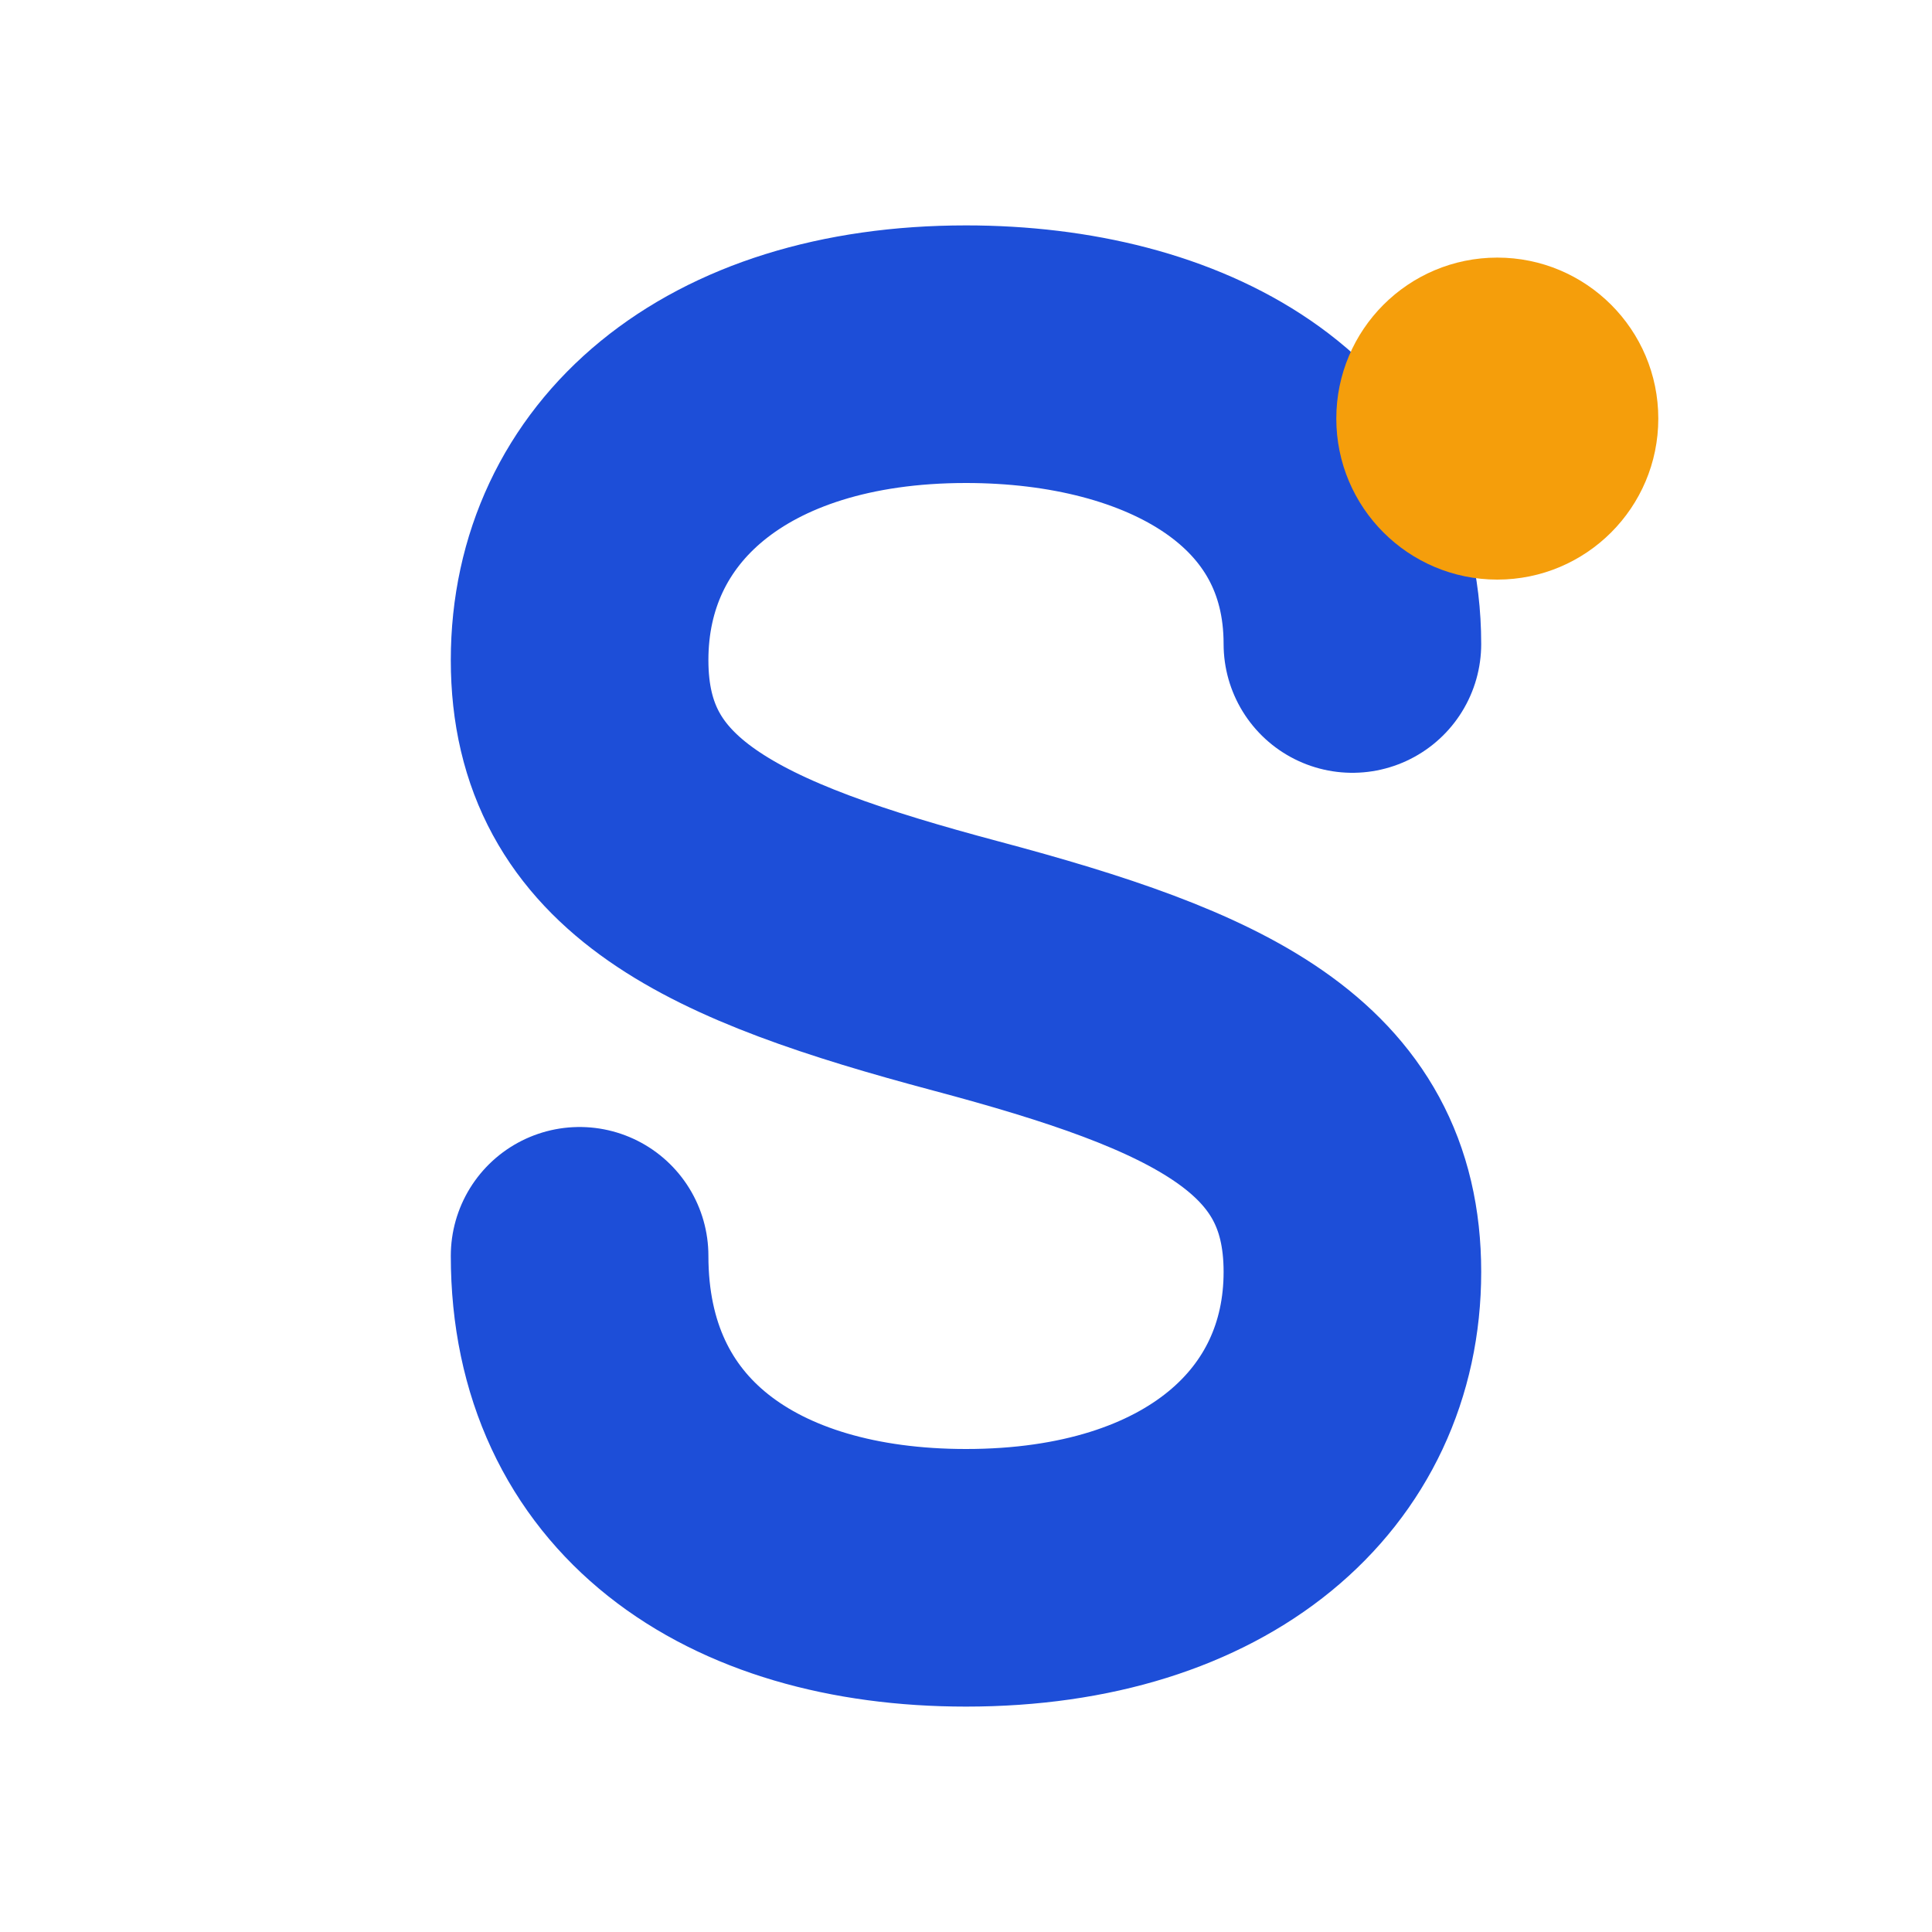
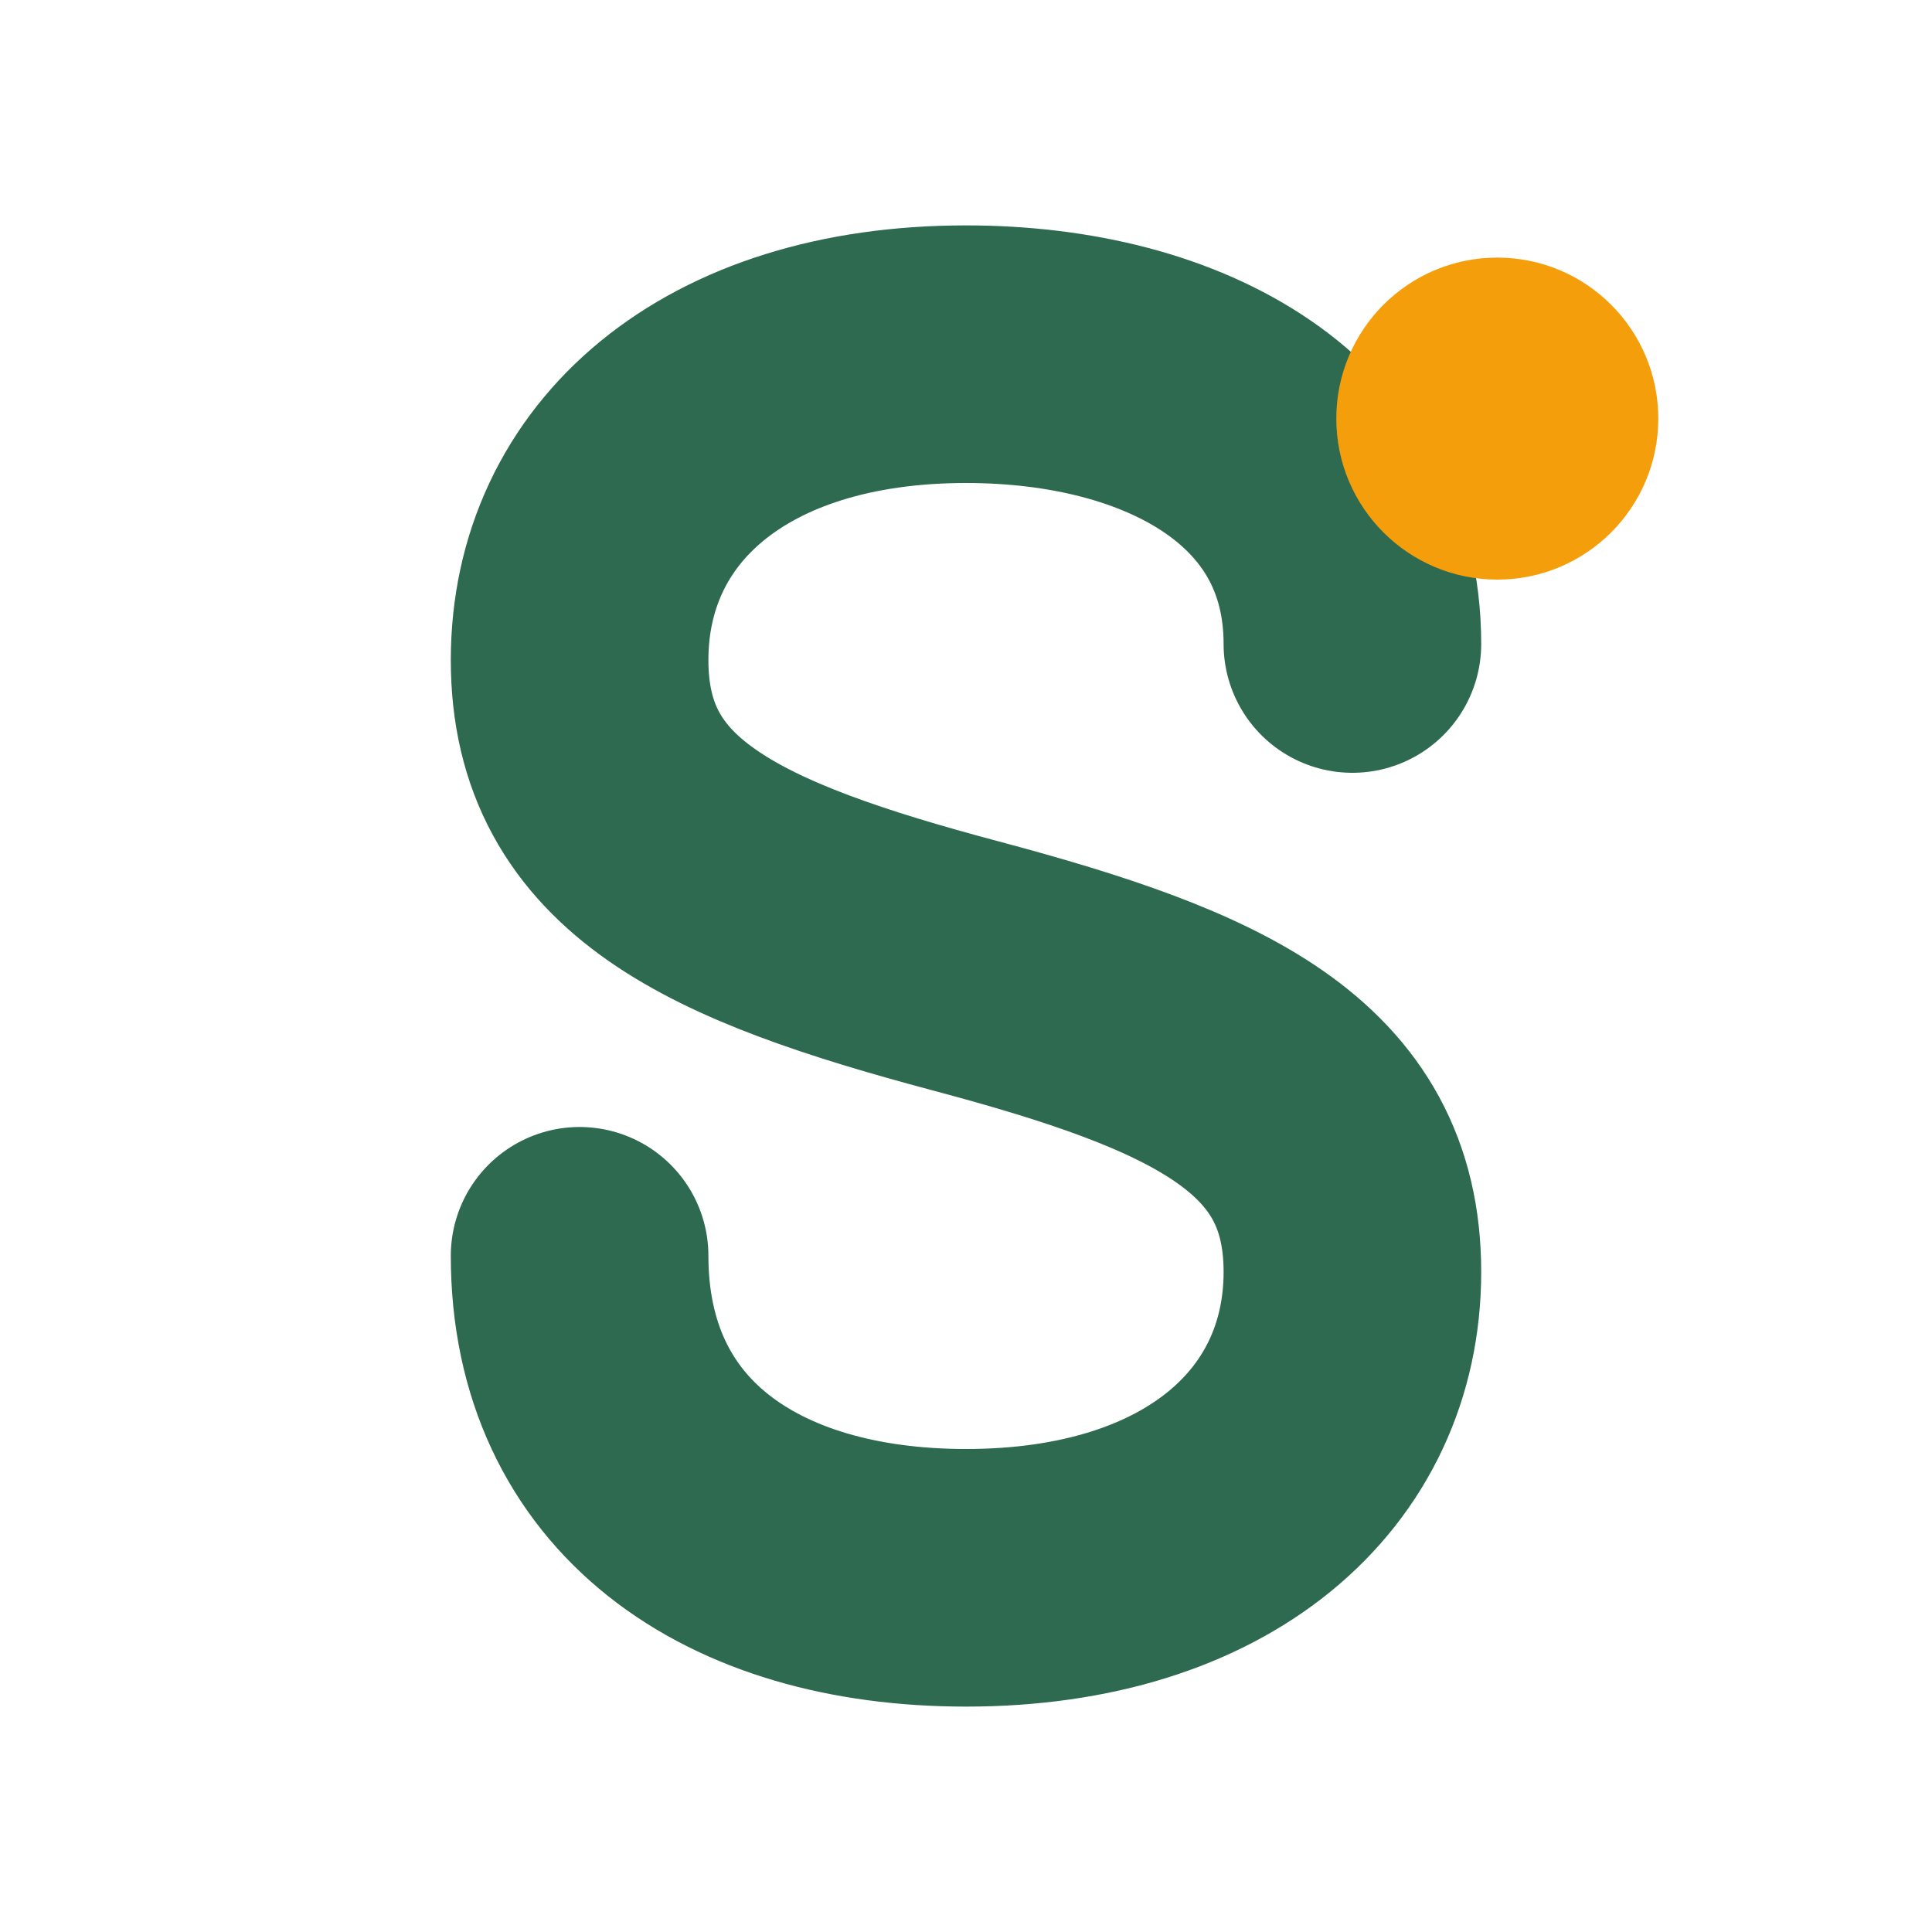
<svg xmlns="http://www.w3.org/2000/svg" width="1024" height="1024" viewBox="0 0 120 120">
  <defs>
    <linearGradient id="g" x1="0" y1="0" x2="1" y2="1">
-       <stop offset="0" stop-color="#3b66ea" />
-       <stop offset="1" stop-color="#1d4ed8" />
+       <stop offset="0" stop-color="#52a37c" />
+       <stop offset="1" stop-color="#2d6a4f" />
    </linearGradient>
  </defs>
-   <path d="M84 40C84 28 73 22 60 22C45 22 36 30 36 41C36 52 45 56 60 60C75 64 84 68 84 79C84 90 75 98 60 98C46 98 36 91 36 78" fill="none" stroke="#1d4ed8" stroke-width="16" stroke-linecap="round" stroke-linejoin="round" />
+   <path d="M84 40C84 28 73 22 60 22C45 22 36 30 36 41C36 52 45 56 60 60C75 64 84 68 84 79C84 90 75 98 60 98C46 98 36 91 36 78" fill="none" stroke="#2d6a4f" stroke-width="16" stroke-linecap="round" stroke-linejoin="round" />
  <circle cx="93" cy="26" r="10" fill="#f59e0b" />
</svg>
